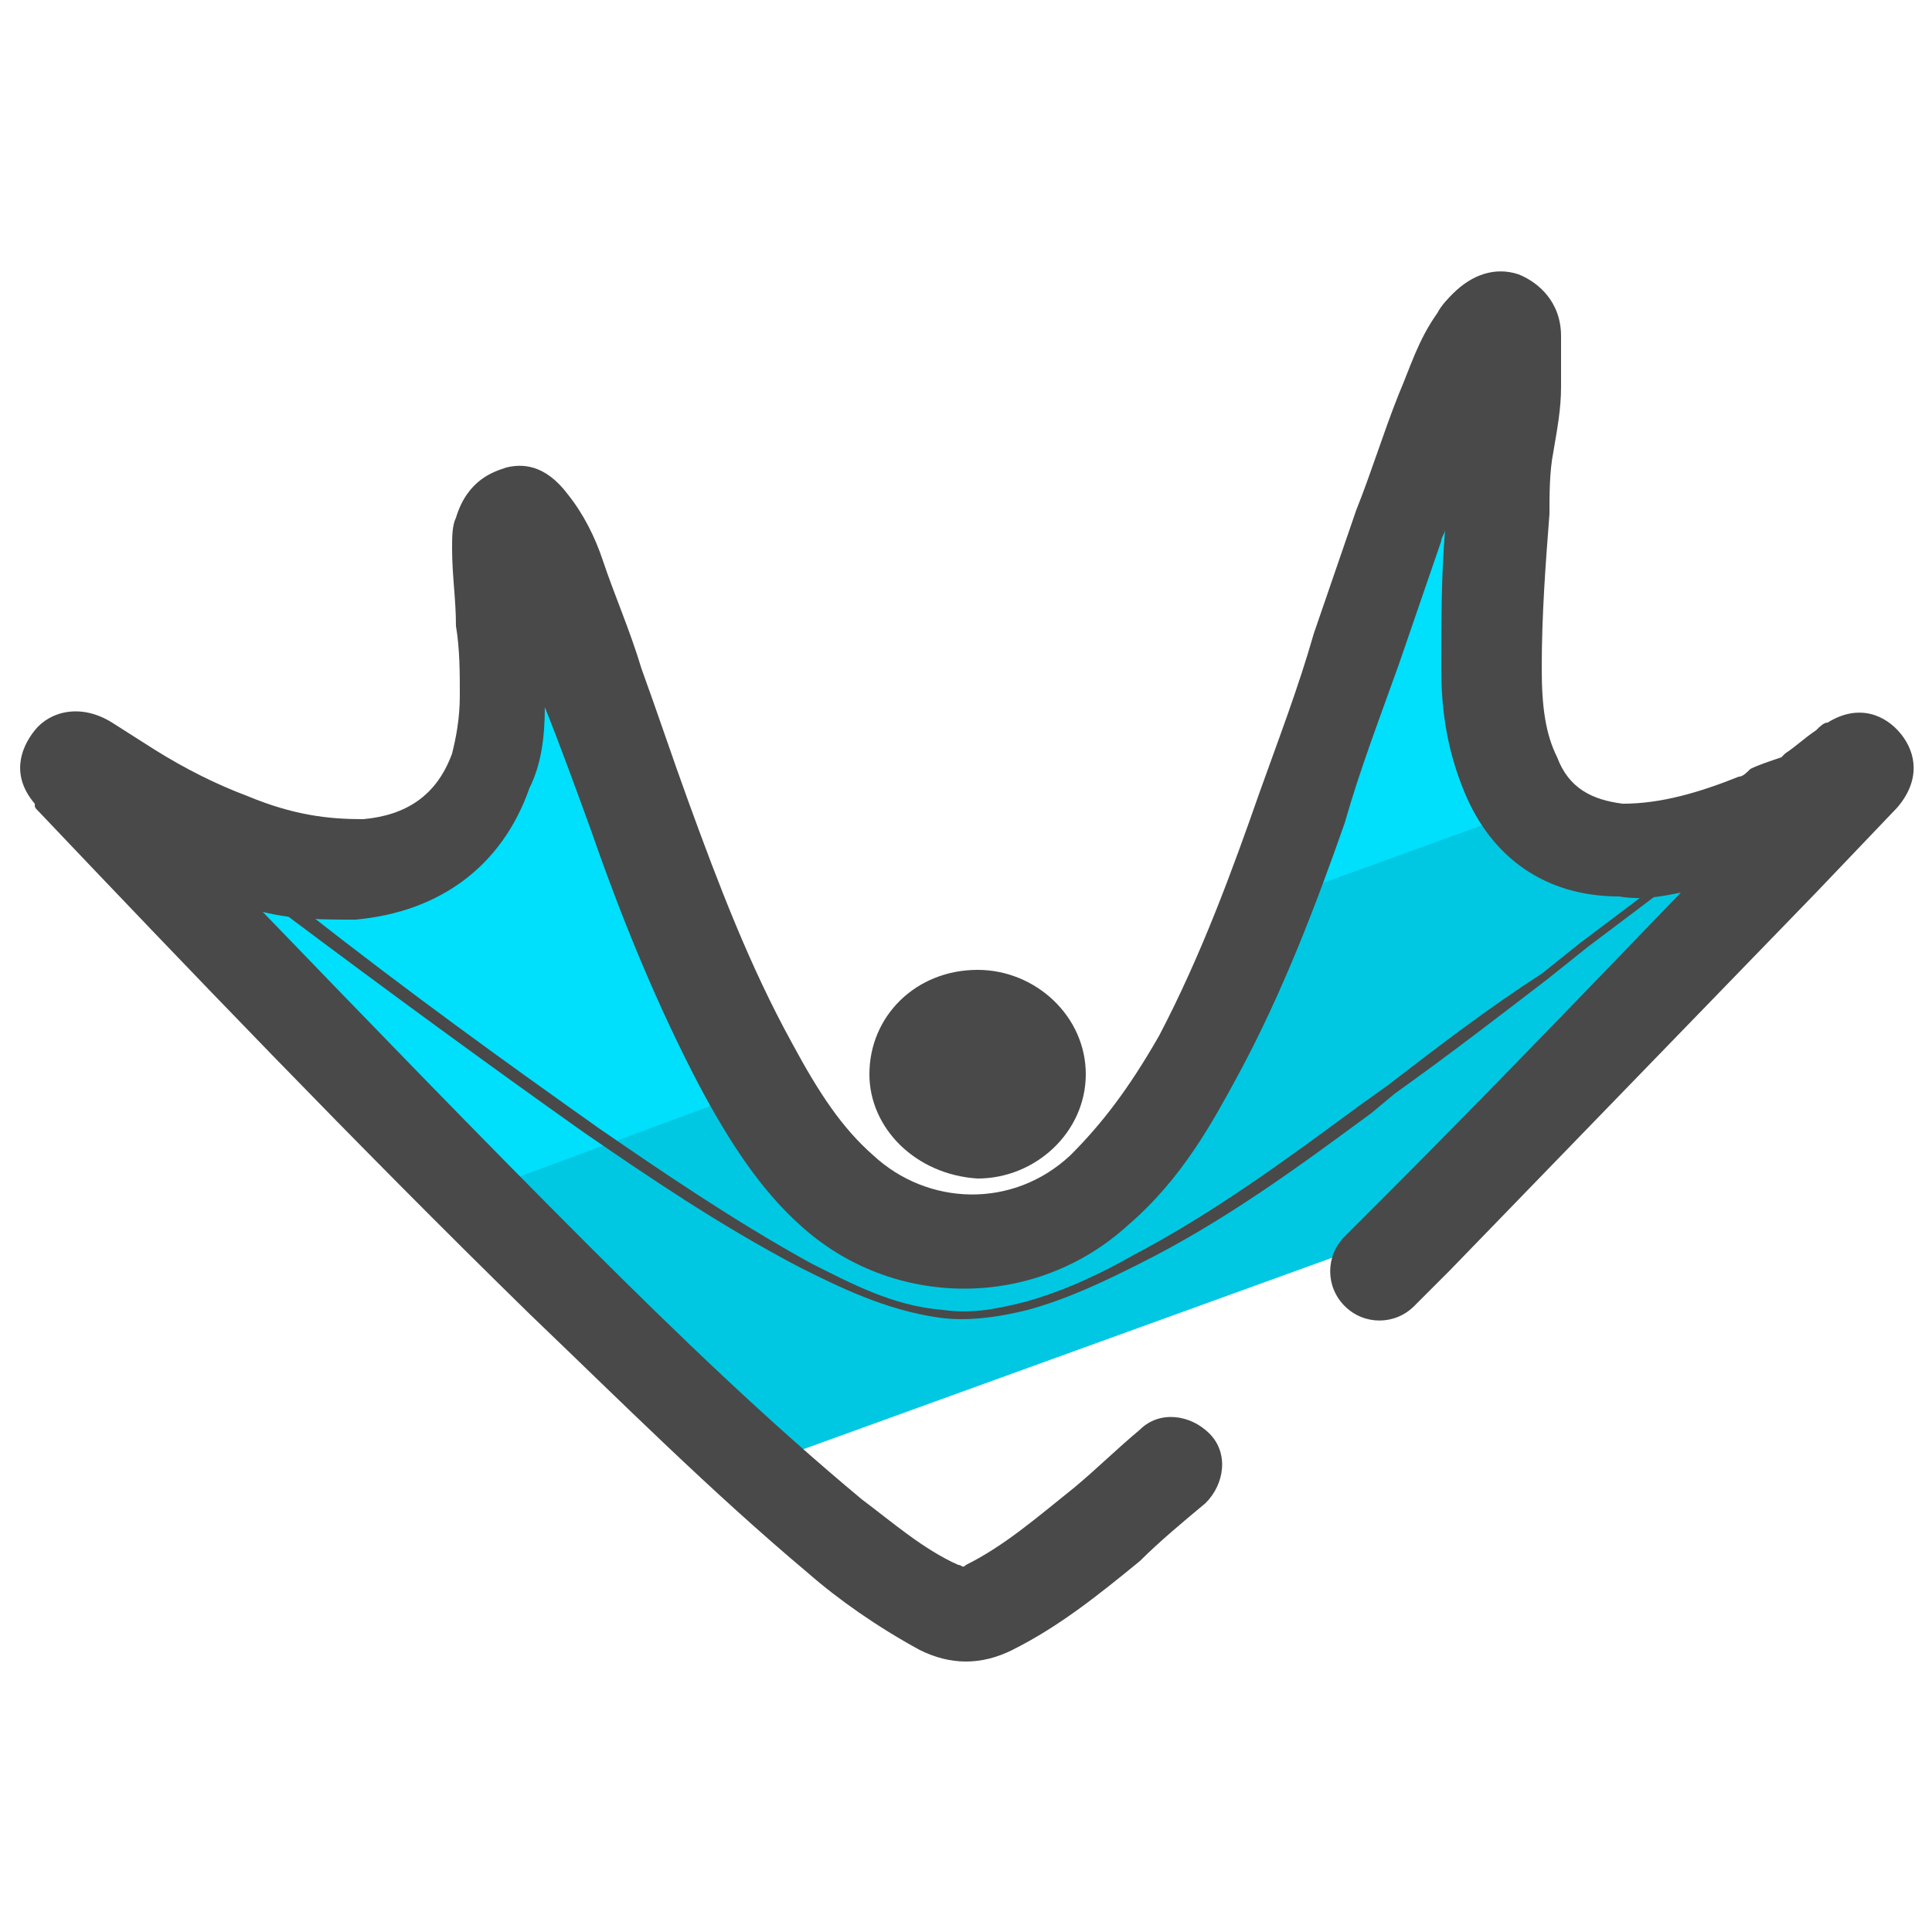
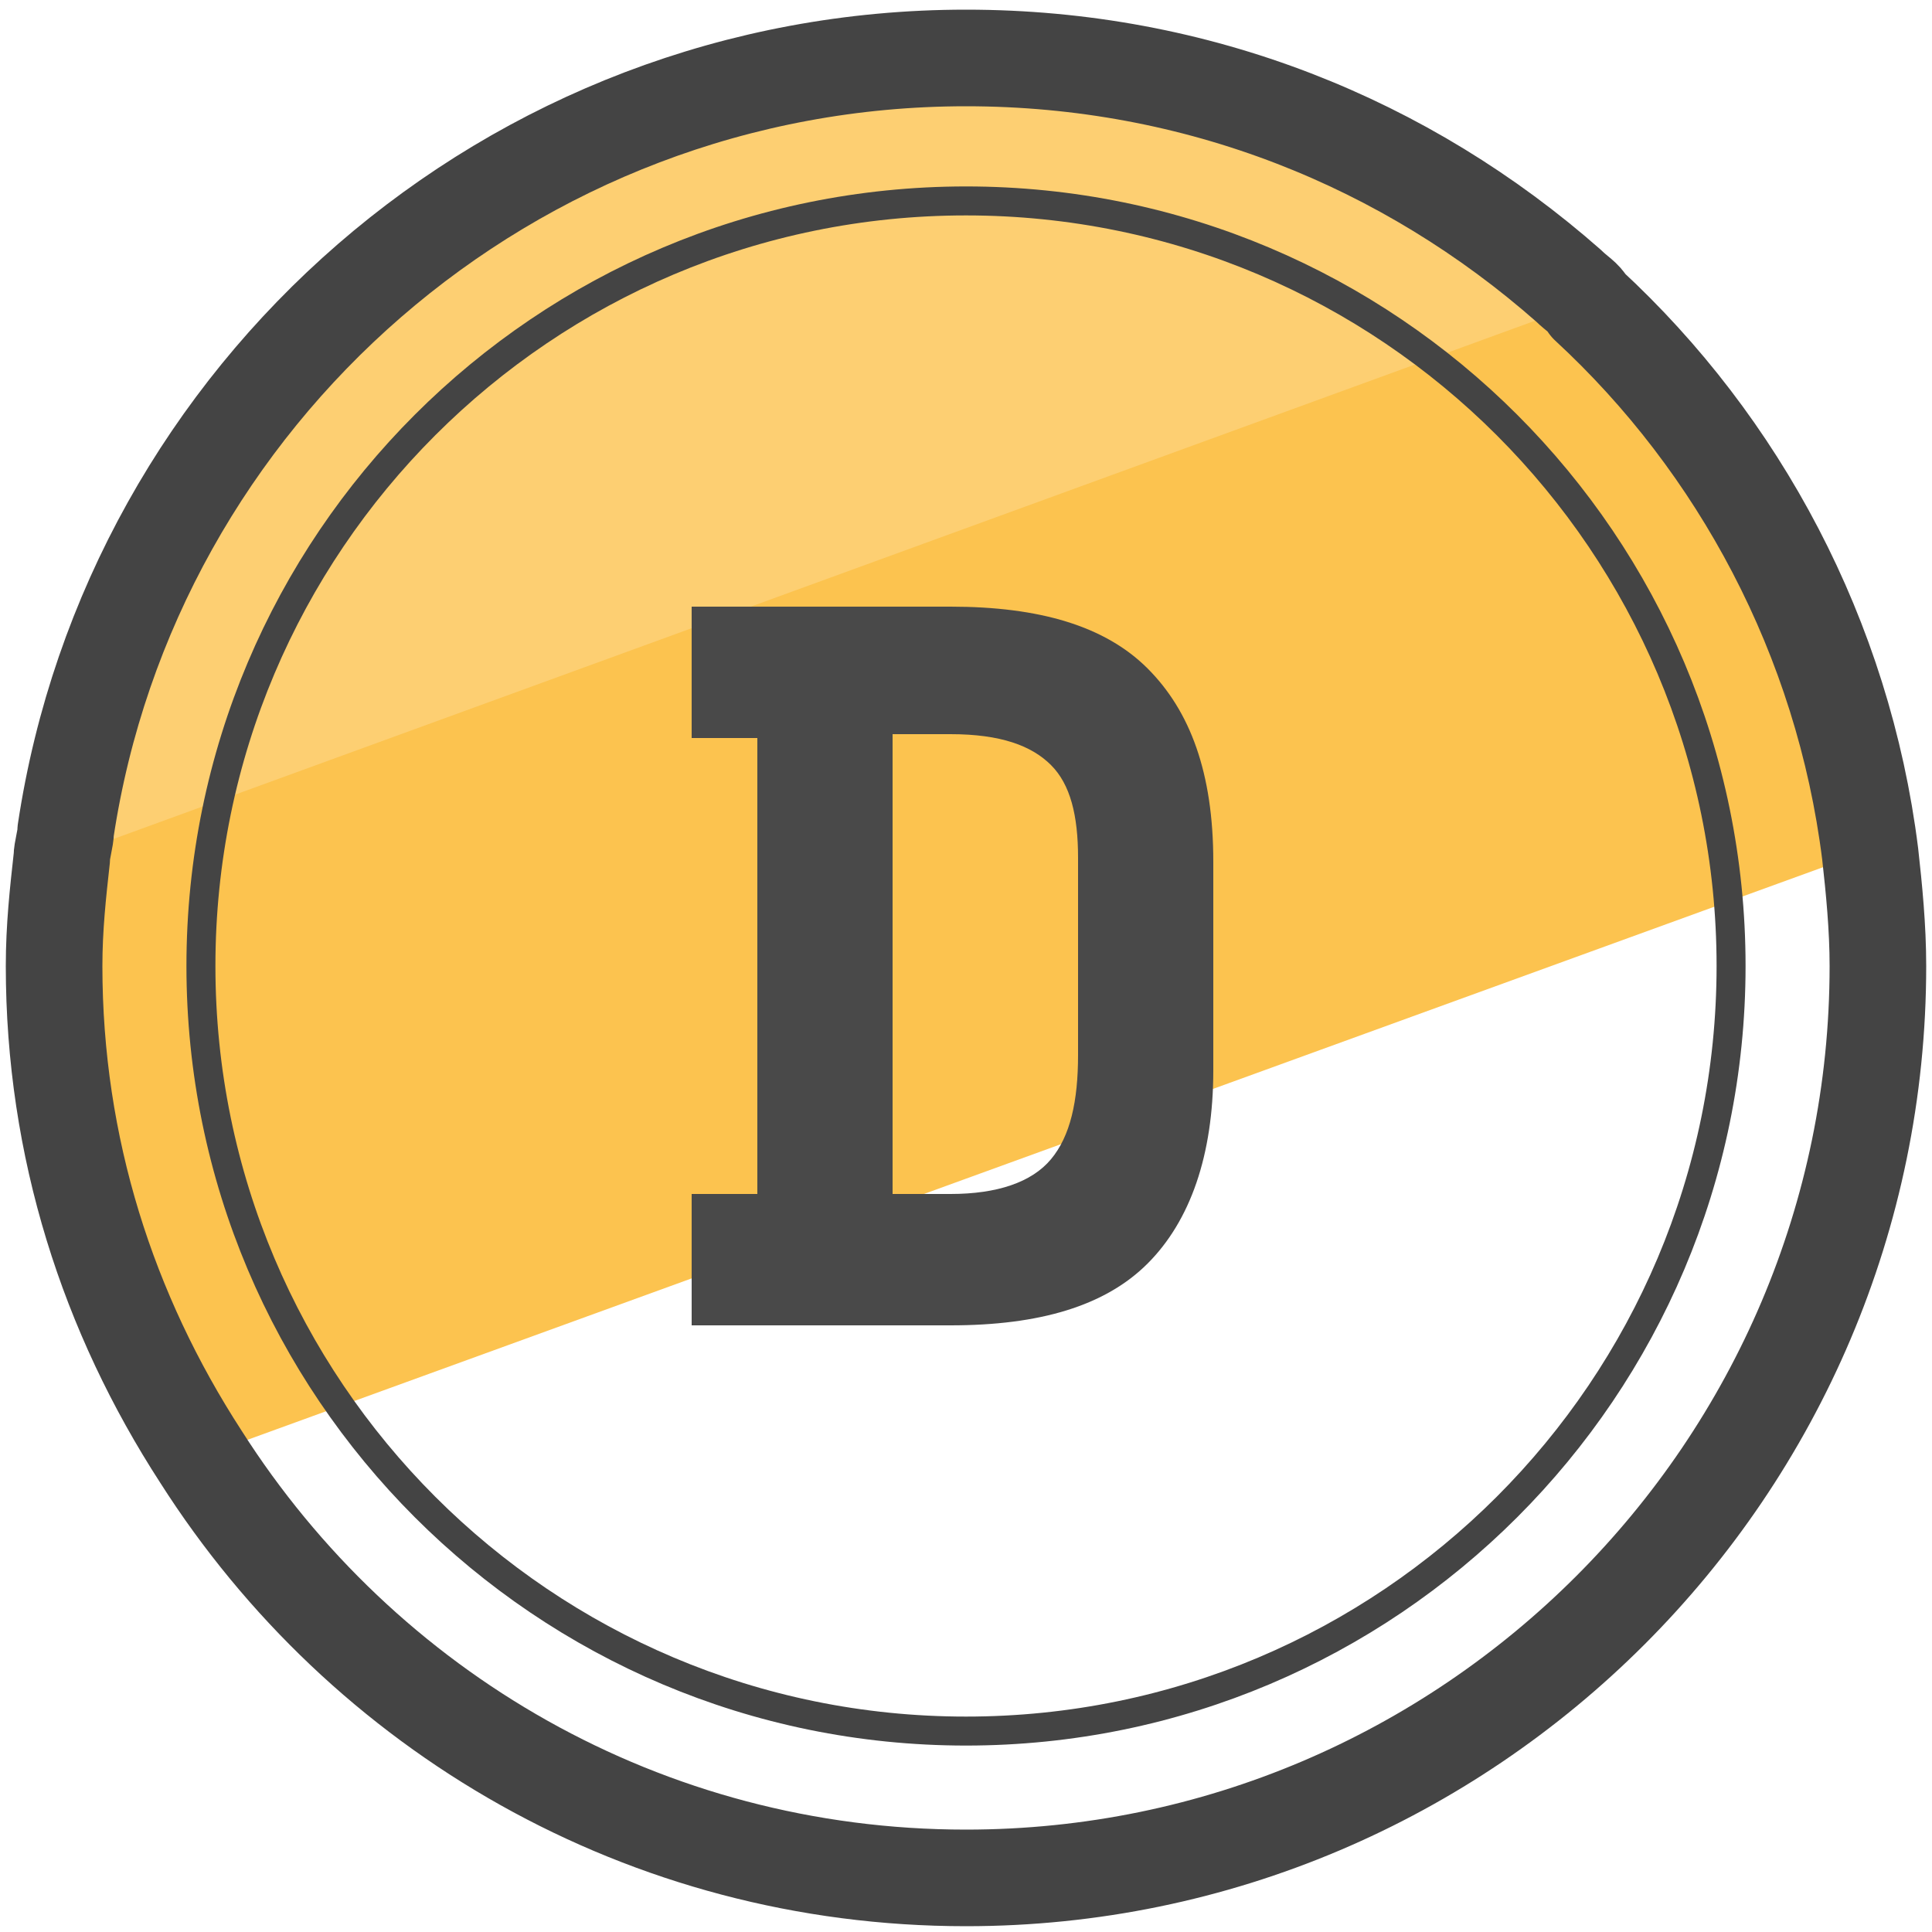
- <svg xmlns="http://www.w3.org/2000/svg" id="Layer_1" x="0" y="0" version="1.1" viewBox="0 0 50 50" xml:space="preserve">
-   <style>.st3{fill:#494949}</style>
-   <path fill="#00c8e2" d="M47.3 21.2l1.2-1.2c.1-.1.2-.2.1-.3-.1-.1-.2-.1-.3 0-.1 0-.1.1-.2.1-.4.3-.8.5-1.2.8-.4.1-.8.3-1.2.5-1.1.4-2.3.8-3.5.8-1 0-1.8-.4-2.4-1.1l-6.9 2.5c-.5 1.4-1.1 2.7-1.8 4-.7 1.3-1.4 2.5-2.5 3.5-1.9 1.8-4.8 1.8-6.8 0-.8-.8-1.5-1.7-2.1-2.7l-7.3 2.7 2.2 2.2c1.7 1.7 3.3 3.3 5.1 4.9l17.4-6.3c3.5-3.4 6.8-6.9 10.2-10.4z" />
-   <path fill="#00dffc" d="M19.5 27.6c-1.1-2.1-1.9-4.3-2.8-6.5-.8-2-1.5-4.1-2.2-6.1-.2-.5-.4-.9-.7-1.3-.1-.1-.2-.3-.4-.2-.2 0-.3.2-.3.4s-.1.3-.1.5c0 1.3.1 2.5.1 3.8 0 .6-.1 1.3-.3 1.9-.5 1.5-1.7 2.4-3.4 2.5-1.2.1-2.4-.2-3.5-.7-1-.4-1.9-1-2.9-1.5-.3-.2-.6-.4-.8-.6-.1-.1-.2-.1-.3 0 0 .1.1.1.1.2l.1.1c3.4 3.6 6.9 7.2 10.4 10.7l7.3-2.7c-.1-.1-.2-.3-.3-.5zm19.4-10.3c0-1.4.1-2.7.2-4.1l.3-3.3V8.7c0-.2 0-.3-.2-.4-.2-.1-.4 0-.5.1l-.3.3c-.4.6-.6 1.2-.9 1.9-.5 1.4-1 2.8-1.5 4.3l-2.1 6-.9 2.4 6.9-2.5c-.2-.2-.3-.5-.5-.8-.4-.8-.5-1.8-.5-2.7z" />
-   <path fill="none" d="M21.9 30.9c1.9 1.8 4.8 1.8 6.8 0 1.1-1 1.8-2.2 2.5-3.5.7-1.3 1.3-2.7 1.8-4l-13.1 4.8c.5.9 1.1 1.9 2 2.7z" />
-   <path d="M28.7 39.4c-.1 0-.1 0-.2-.1s-.1-.3 0-.4c.3-.3.7-.6 1-.9.1-.1.3-.1.4 0 .1.1.1.3 0 .4-.3.3-.7.6-1 .9-.1.1-.1.1-.2.1z" class="st3" />
-   <path d="M25 41.7c-.3 0-.5-.1-.8-.2-1-.5-1.9-1.2-2.7-1.9-2.5-2.1-4.8-4.3-7.2-6.7C9.9 28.6 5.5 24 1.7 20l-.1-.1c-.2-.2-.2-.4-.1-.6.1-.1.3-.3.6 0l.9.6c.2.2.5.4.7.6.2.1.3.2.5.3.7.6 1.5 1.1 2.2 1.7.5.3.9.7 1.4 1 2.8 2.2 5.3 4 7.7 5.7 1.6 1.1 3.5 2.4 5.5 3.5 1 .5 2.1 1.1 3.4 1.2.7.1 1.3 0 2.1-.2 1.1-.3 2.1-.8 2.8-1.2 2.1-1.1 4-2.5 5.9-3.9l.7-.5c1.3-1 2.6-2 4-2.9l1-.8c1.6-1.2 3.3-2.5 4.9-3.7l.2-.1c.2-.1.3-.2.4-.4l.1-.1.2-.2.9-.6.2-.2c.3-.2.5 0 .6 0 .1.1.2.3-.1.6l-2.1 2.2c-3.1 3.2-6.3 6.5-9.5 9.7l-.5.5c-.1.1-.3.1-.4 0s-.1-.3 0-.4l.5-.5c3.2-3.2 6.4-6.5 9.5-9.7l1.4-1.5c-.1.1-.2.1-.3.2l-.2.1c-.2.2-.3.3-.5.4l-.2.1c-1.6 1.2-3.3 2.5-4.9 3.7l-1 .8c-1.3 1-2.6 2-4 3l-.6.5c-1.9 1.4-3.8 2.8-6 3.9-.8.4-1.8.9-2.9 1.2-.8.2-1.6.3-2.3.2-1.4-.2-2.6-.8-3.6-1.3-2.1-1.1-4-2.4-5.6-3.5-2.4-1.7-5-3.6-7.8-5.7-.5-.3-.9-.7-1.4-1-.7-.6-1.5-1.1-2.2-1.7-.1-.1-.3-.2-.4-.3-.3-.2-.5-.4-.8-.6 3.7 3.9 7.8 8.2 12 12.3 2.4 2.3 4.7 4.6 7.1 6.7.8.7 1.7 1.4 2.6 1.9.4.2.7.2 1.1 0 1.1-.5 1.9-1.3 3-2.1.1-.1.3-.1.4 0 .1.1.1.3 0 .4-.8.7-1.9 1.6-3.1 2.2-.1.3-.3.3-.6.3z" class="st3" />
-   <path d="M22.5 27.8c0-1.5 1.2-2.7 2.8-2.7 1.5 0 2.8 1.2 2.8 2.7 0 1.5-1.3 2.7-2.8 2.7-1.6-.1-2.8-1.3-2.8-2.7z" class="st3" />
-   <path d="M25 43c-.4 0-.8-.1-1.2-.3-1.1-.6-2.1-1.3-2.9-2-2.5-2.1-4.8-4.4-7.2-6.7C9.2 29.6 4.8 25 1 21c-.1-.1-.1-.1-.1-.2-.6-.7-.4-1.4 0-1.9s1.2-.7 2-.2l1.1.7c.8.5 1.6.9 2.4 1.2 1.2.5 2.1.6 3 .6 1.1-.1 1.9-.6 2.3-1.7.1-.4.2-.9.2-1.5s0-1.2-.1-1.8c0-.7-.1-1.3-.1-2 0-.3 0-.6.1-.8.3-1 1-1.2 1.3-1.3.4-.1 1-.1 1.6.7.4.5.7 1.1.9 1.7.3.9.7 1.8 1 2.8.4 1.1.8 2.3 1.2 3.4.8 2.2 1.6 4.3 2.7 6.3.7 1.3 1.3 2.2 2.1 2.9 1.4 1.3 3.6 1.4 5.1 0 .8-.8 1.5-1.7 2.3-3.1 1.1-2.1 1.9-4.3 2.6-6.3.5-1.4 1-2.7 1.4-4.1l1.1-3.2c.4-1 .7-2 1.1-3 .3-.7.5-1.4 1-2.1.1-.2.3-.4.4-.5.5-.5 1.1-.7 1.7-.5.5.2 1.1.7 1.1 1.6V10c0 .6-.1 1.1-.2 1.7-.1.5-.1 1.1-.1 1.6-.1 1.3-.2 2.6-.2 4 0 1 .1 1.7.4 2.3.3.8.9 1.1 1.7 1.2 1 0 2-.3 3-.7.1 0 .2-.1.3-.2.2-.1.5-.2.8-.3l.1-.1c.3-.2.5-.4.8-.6.1-.1.2-.2.3-.2.8-.5 1.5-.2 1.9.3.4.5.5 1.2-.1 1.9L47 23.1c-3.1 3.2-6.3 6.5-9.5 9.8l-.9.9c-.5.5-1.3.5-1.8 0s-.5-1.3 0-1.8l.9-.9c2.6-2.6 5.2-5.3 7.8-8-.5.1-1 .2-1.6.1-1.9 0-3.3-1-4-2.7-.5-1.2-.6-2.3-.6-3.2 0-1.2 0-2.4.1-3.6 0 .1-.1.2-.1.3l-1.1 3.2c-.5 1.4-1 2.7-1.4 4.1-.7 2-1.6 4.4-2.8 6.6-.6 1.1-1.4 2.6-2.8 3.8-2.4 2.2-6.1 2.2-8.5 0-1-.9-1.8-2.1-2.6-3.6-1.1-2.1-2-4.3-2.8-6.6-.4-1.1-.8-2.2-1.2-3.2 0 .8-.1 1.5-.4 2.1-.7 2-2.3 3.2-4.5 3.4-.8 0-1.6 0-2.4-.2 2.7 2.8 5.6 5.8 8.4 8.6 2.4 2.4 4.7 4.6 7.1 6.6.8.6 1.6 1.3 2.5 1.7.1 0 .1.1.2 0 1-.5 1.8-1.2 2.8-2 .6-.5 1.1-1 1.7-1.5.5-.5 1.3-.4 1.8.1s.4 1.3-.1 1.8c-.6.5-1.2 1-1.7 1.5-1.1.9-2.1 1.7-3.3 2.3-.4.2-.8.3-1.2.3zM37.8 8.7z" class="st3" />
+ <svg xmlns="http://www.w3.org/2000/svg" version="1.1" id="Layer_1" x="0px" y="0px" viewBox="0 0 50 50" style="enable-background:new 0 0 50 50;" xml:space="preserve">
+   <style type="text/css">
+ 	.st0{fill:#FCC34F;}
+ 	.st1{fill:#FDCF72;}
+ 	.st2{fill:none;stroke:#444444;stroke-width:2.5;stroke-linecap:round;stroke-linejoin:round;stroke-miterlimit:10;}
+ 	.st3{fill:none;stroke:#444444;stroke-width:0.75;stroke-linecap:round;stroke-linejoin:round;stroke-miterlimit:10;}
+ 	.st4{fill:#494949;}
+ </style>
+   <g>
+     <g>
+       <path class="st0" d="M48.4,22L5.2,37.7C2.8,34,1.4,29.7,1.4,25c0-1,0.1-1.9,0.2-2.8c0-0.2,0.1-0.5,0.1-0.7L40.6,7.3    c0.2,0.2,0.4,0.3,0.5,0.5C45,11.5,47.7,16.4,48.4,22z" />
+       <path class="st1" d="M41.1,7.8L1.6,22.2c0-0.2,0.1-0.5,0.1-0.7c1.7-11.3,11.5-20,23.3-20c6,0,11.4,2.2,15.6,5.9    C40.7,7.5,40.9,7.6,41.1,7.8z" />
+       <path class="st2" d="M48.6,25C48.6,38,38,48.6,25,48.6c-8.3,0-15.6-4.3-19.8-10.9C2.8,34,1.4,29.7,1.4,25c0-1,0.1-1.9,0.2-2.8    c0-0.2,0.1-0.5,0.1-0.7c1.7-11.3,11.5-20,23.3-20c6,0,11.4,2.2,15.6,5.9c0.2,0.2,0.4,0.3,0.5,0.5c3.9,3.6,6.6,8.6,7.3,14.2    C48.5,23,48.6,24,48.6,25z" />
+       <circle class="st3" cx="25" cy="25" r="19.8" />
+     </g>
+     <path class="st4" d="M17.9,15.7h6.7c2.3,0,4,0.5,5.1,1.6c1.1,1.1,1.7,2.7,1.7,5v5.4c0,2.2-0.6,3.9-1.7,5c-1.1,1.1-2.8,1.6-5.1,1.6   h-6.7v-3.4h1.7V19.1h-1.7V15.7z M24.6,30.9c1.2,0,2.1-0.3,2.6-0.9c0.5-0.6,0.7-1.5,0.7-2.7v-5.1c0-1.1-0.2-1.9-0.7-2.4   c-0.5-0.5-1.3-0.8-2.6-0.8h-1.5v11.9H24.6z" />
+   </g>
</svg>
